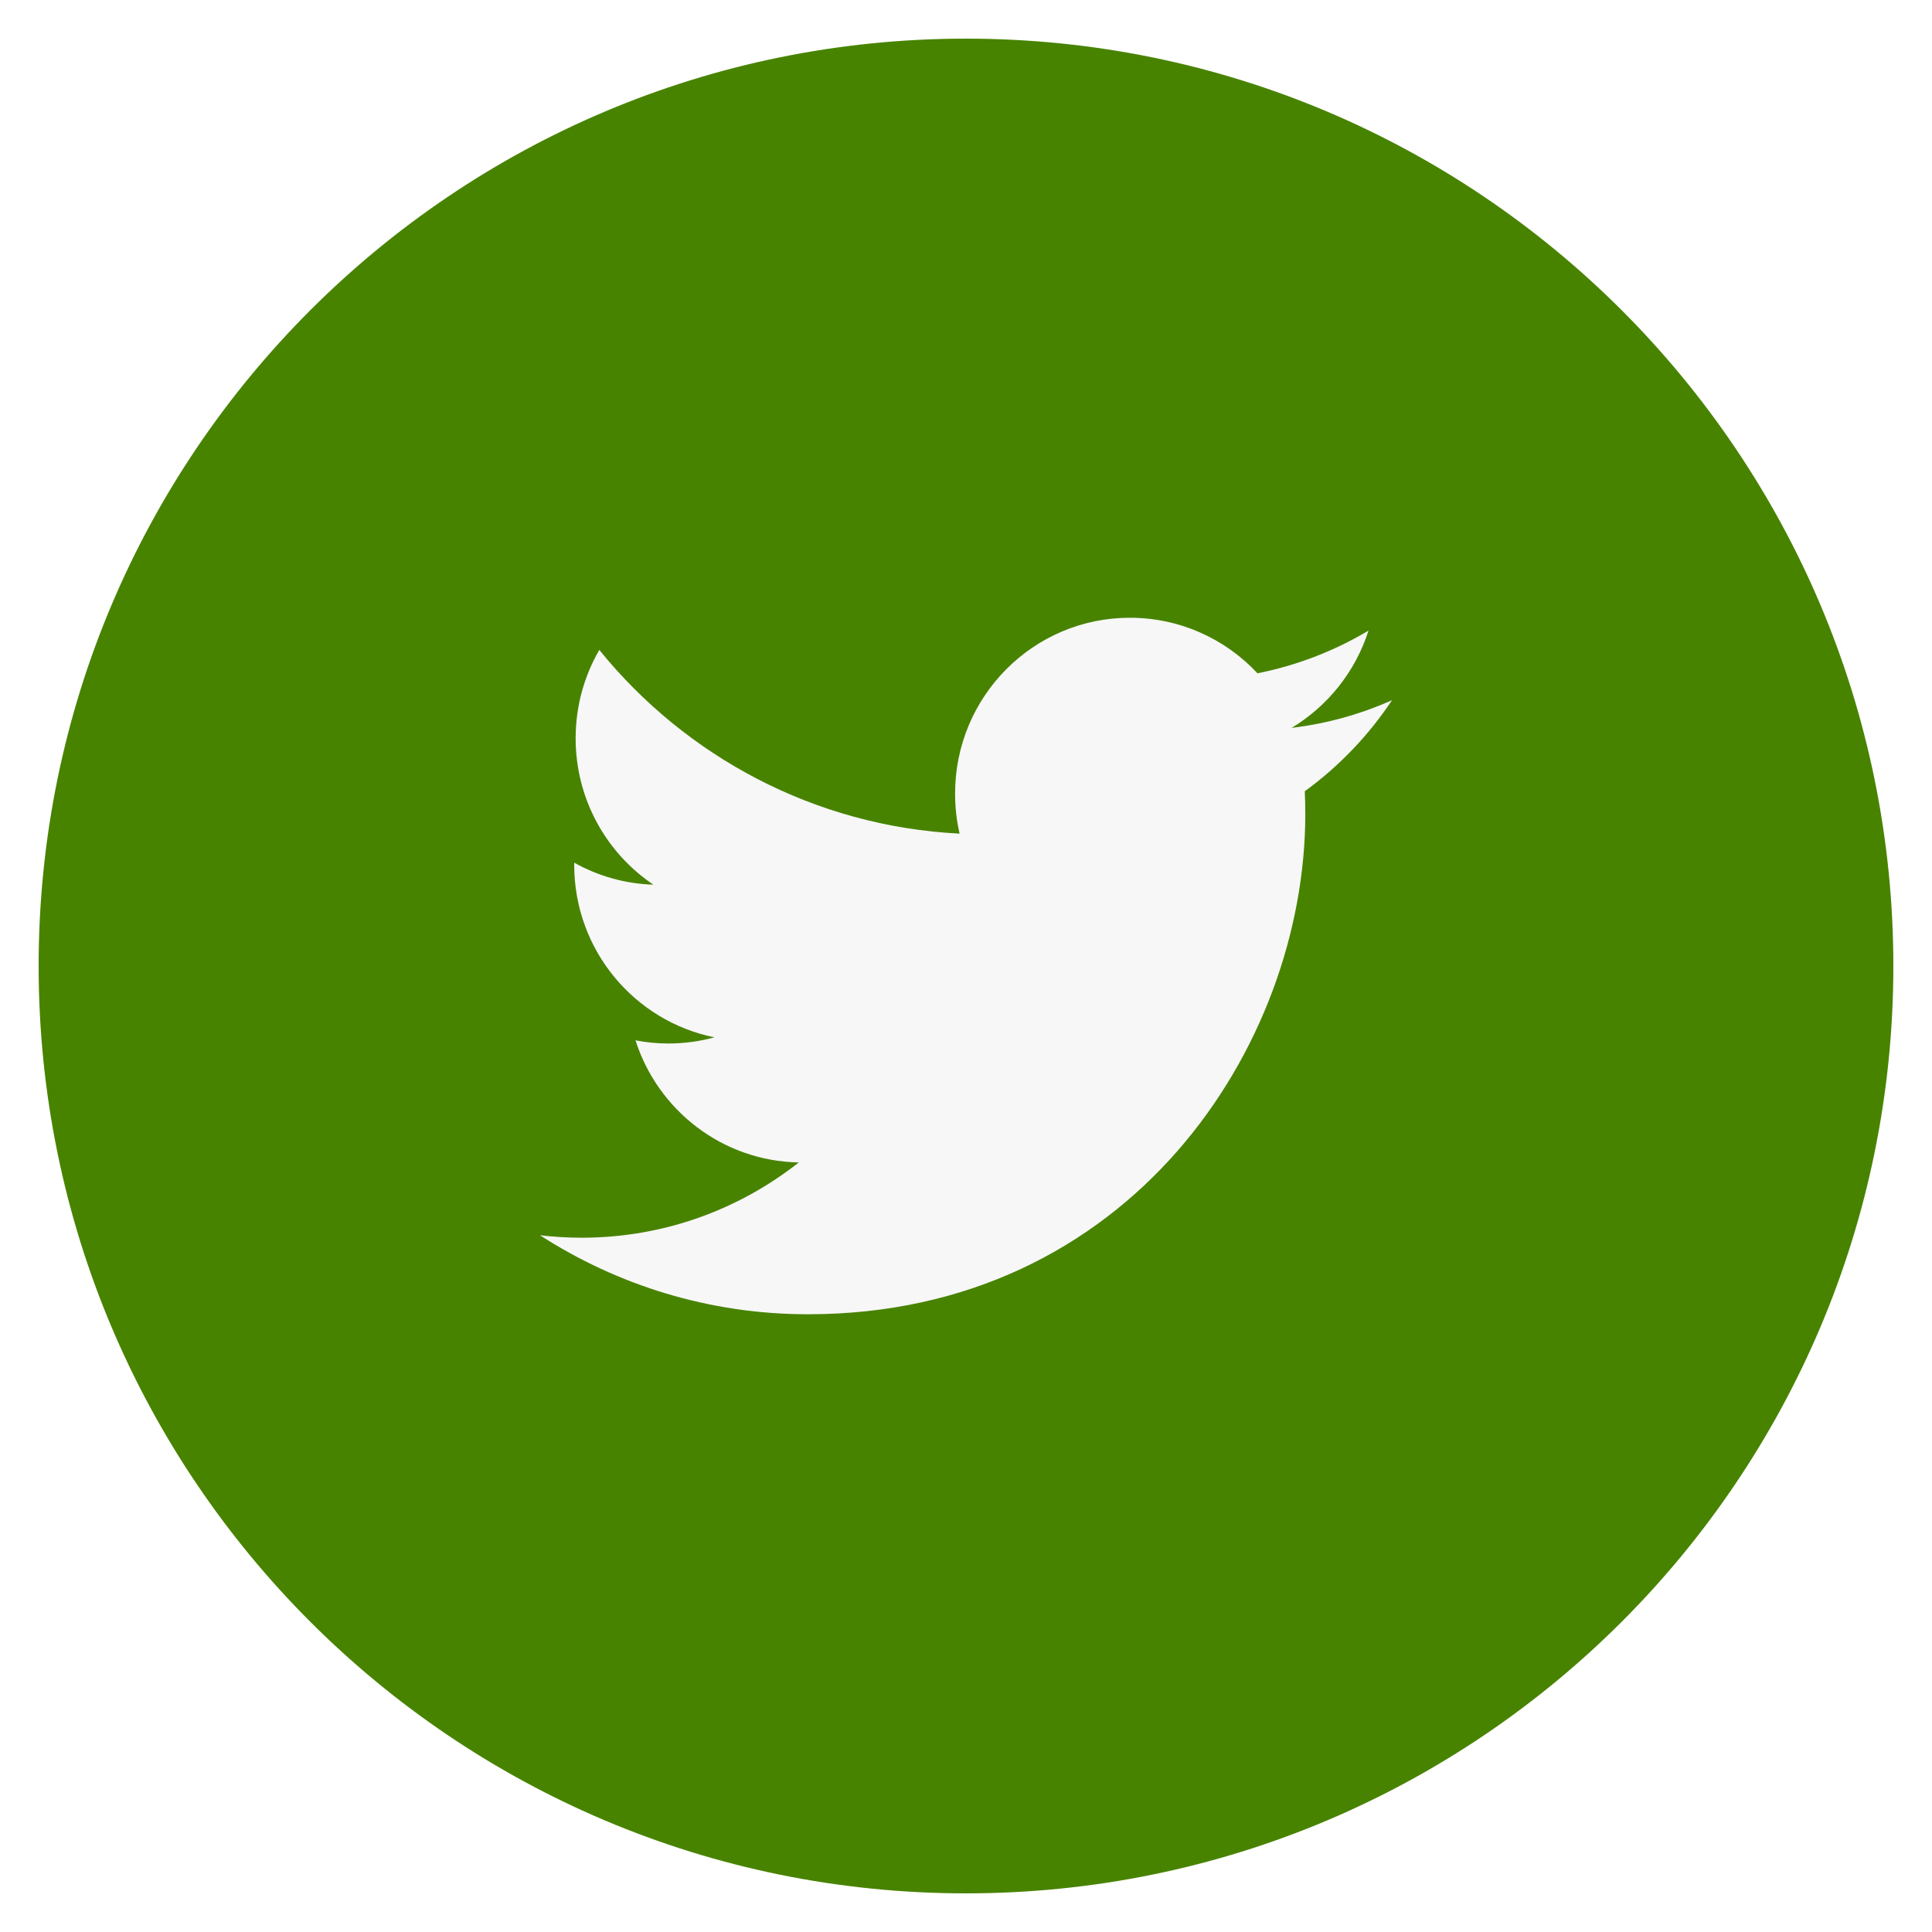
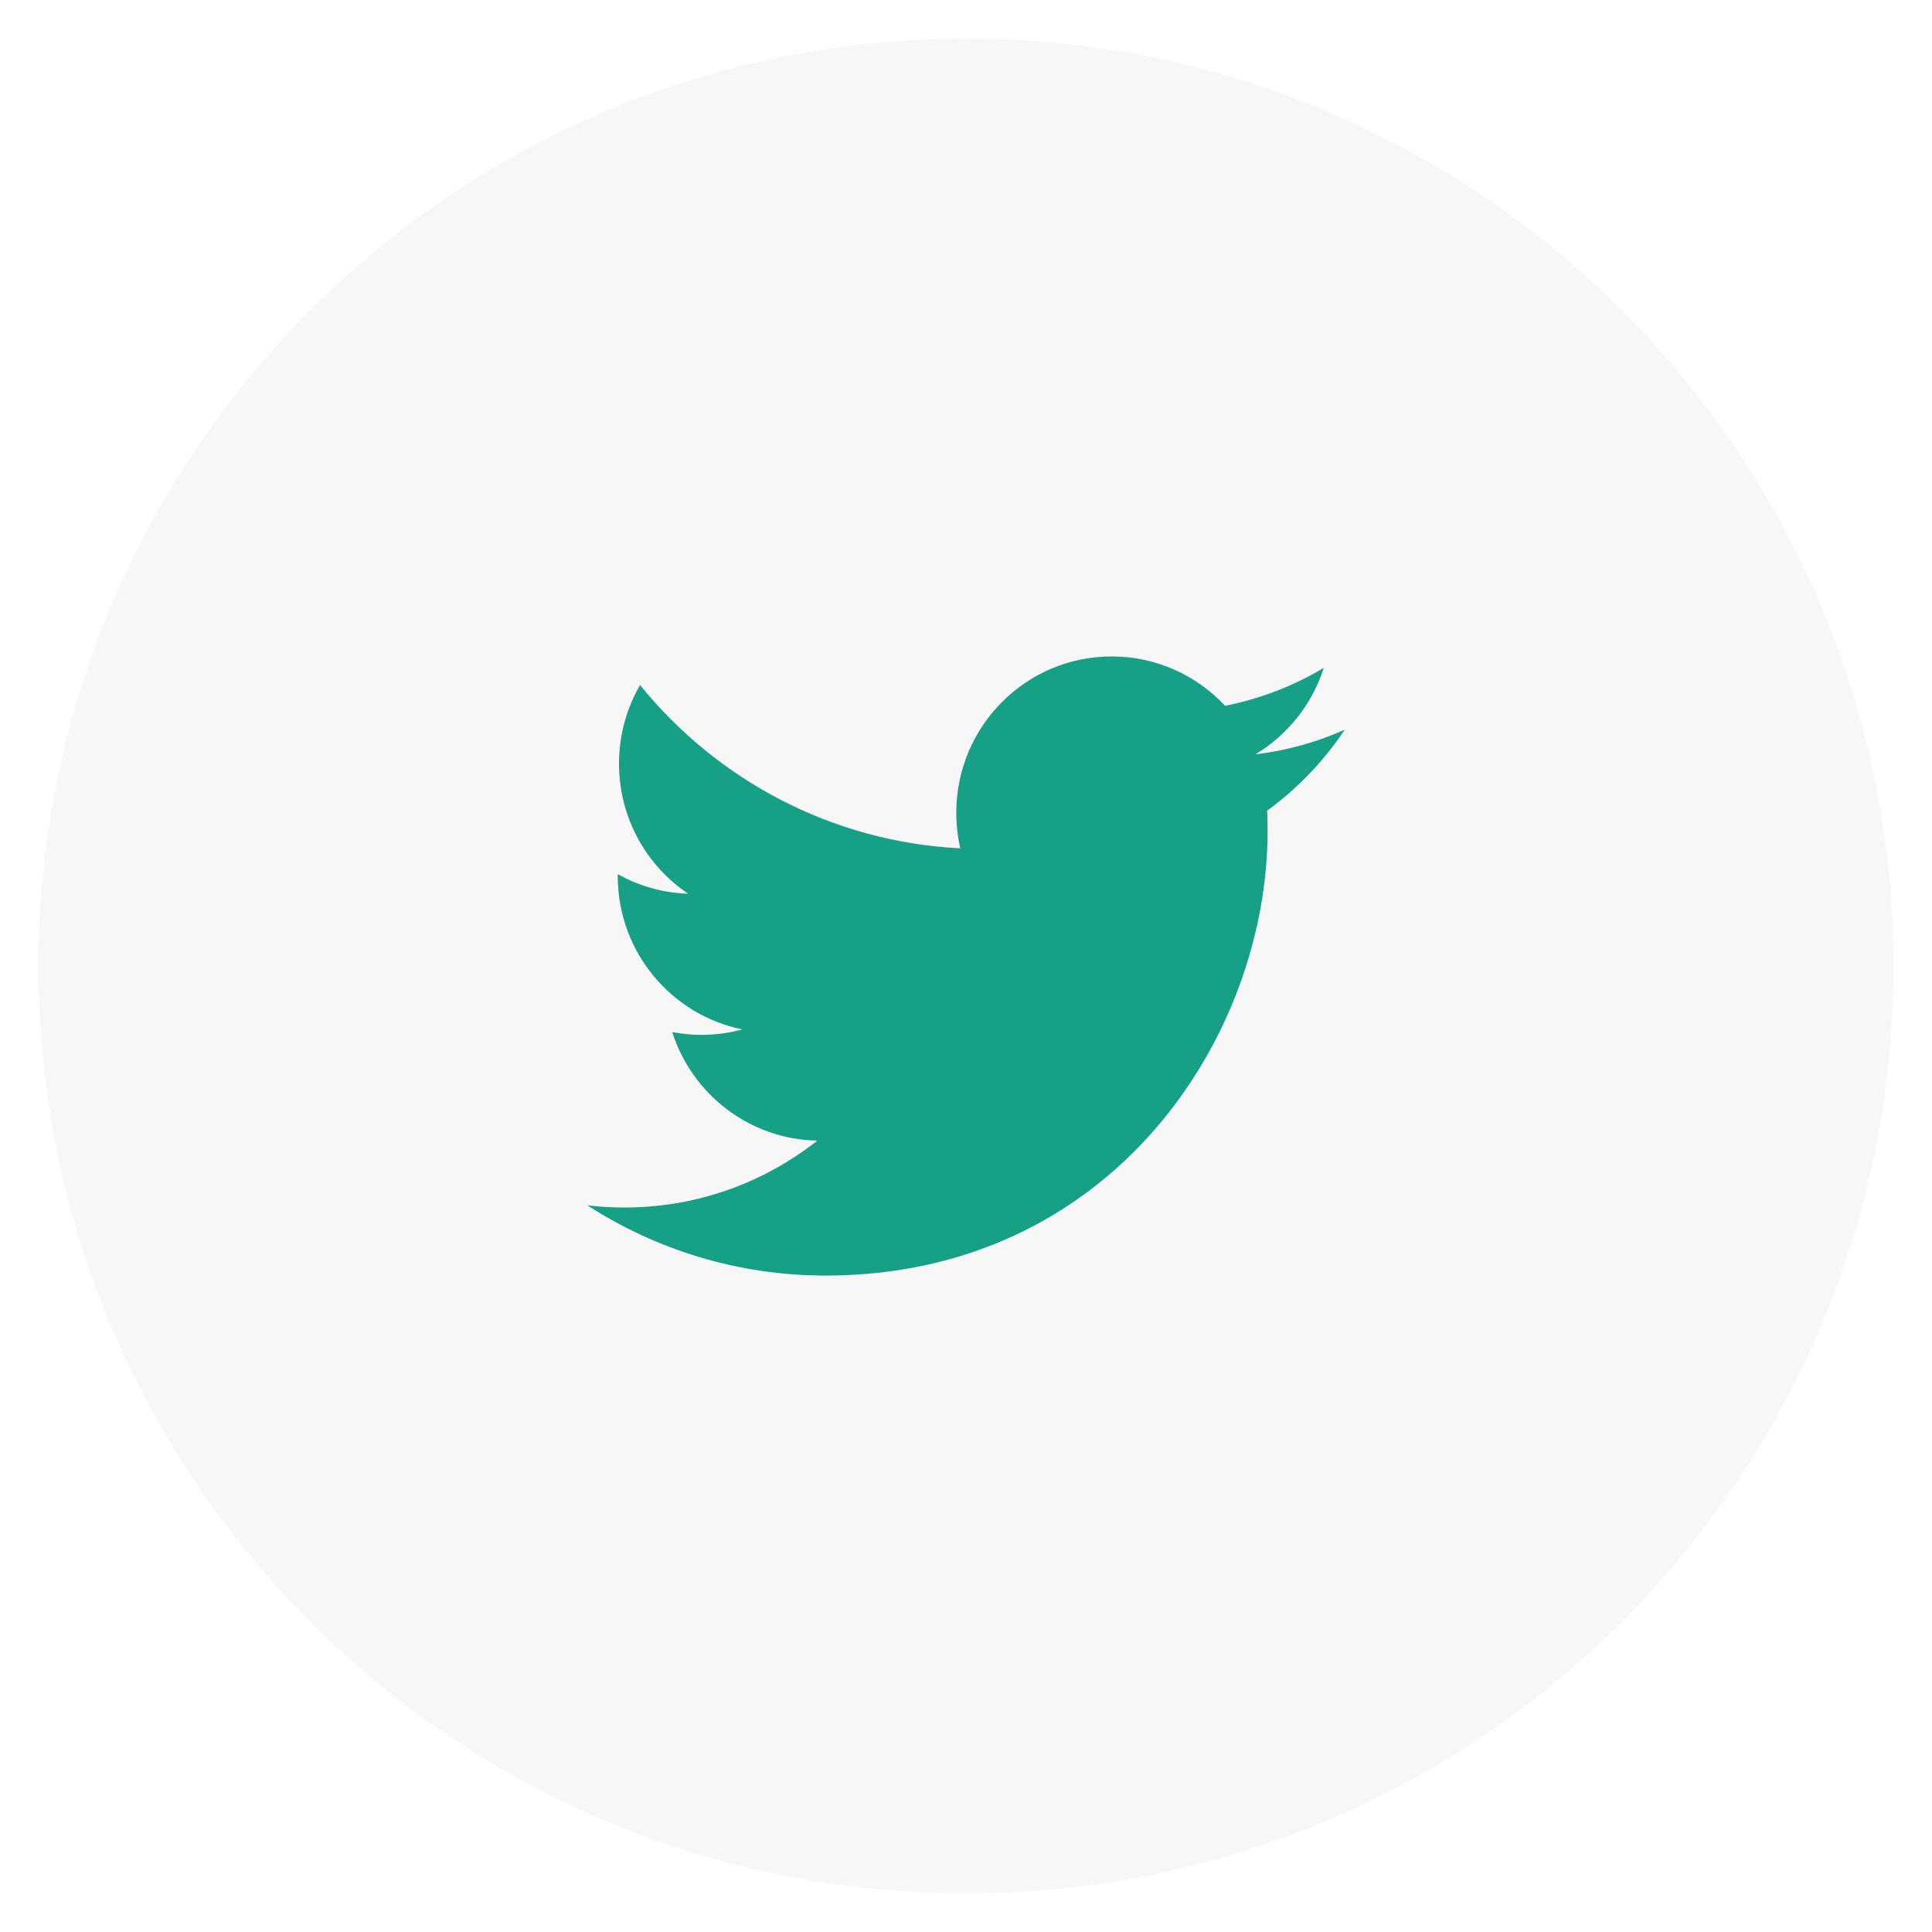
<svg xmlns="http://www.w3.org/2000/svg" id="twitter" class="custom-icon" version="1.1" viewBox="0 0 100 100" style="height: 90px; width: 90px;">
-   <circle class="outer-shape" cx="50" cy="50" r="48" style="opacity: 1; fill: rgb(72, 131, 0);" />
-   <path class="inner-shape" style="opacity: 1; fill: rgb(247, 247, 247);" transform="translate(27.5,27.5) scale(0.45)" d="M99.001,19.428c-3.606,1.608-7.48,2.695-11.547,3.184c4.15-2.503,7.338-6.466,8.841-11.189 c-3.885,2.318-8.187,4-12.768,4.908c-3.667-3.931-8.893-6.387-14.676-6.387c-11.104,0-20.107,9.054-20.107,20.223 c0,1.585,0.177,3.128,0.52,4.609c-16.71-0.845-31.525-8.895-41.442-21.131C6.092,16.633,5.1,20.107,5.1,23.813 c0,7.017,3.55,13.208,8.945,16.834c-3.296-0.104-6.397-1.014-9.106-2.529c-0.002,0.085-0.002,0.17-0.002,0.255 c0,9.799,6.931,17.972,16.129,19.831c-1.688,0.463-3.463,0.71-5.297,0.71c-1.296,0-2.555-0.127-3.783-0.363 c2.559,8.034,9.984,13.882,18.782,14.045c-6.881,5.424-15.551,8.657-24.971,8.657c-1.623,0-3.223-0.096-4.796-0.282 c8.898,5.738,19.467,9.087,30.82,9.087c36.982,0,57.206-30.817,57.206-57.543c0-0.877-0.02-1.748-0.059-2.617 C92.896,27.045,96.305,23.482,99.001,19.428z" />
+   <circle class="outer-shape" cx="50" cy="50" r="48" style="opacity: 1; fill: rgb(247, 247, 247);" />
+   <path class="inner-shape" style="opacity: 1; fill: rgb(22, 160, 133);" transform="translate(30,30) scale(0.4)" d="M99.001,19.428c-3.606,1.608-7.48,2.695-11.547,3.184c4.15-2.503,7.338-6.466,8.841-11.189 c-3.885,2.318-8.187,4-12.768,4.908c-3.667-3.931-8.893-6.387-14.676-6.387c-11.104,0-20.107,9.054-20.107,20.223 c0,1.585,0.177,3.128,0.52,4.609c-16.71-0.845-31.525-8.895-41.442-21.131C6.092,16.633,5.1,20.107,5.1,23.813 c0,7.017,3.55,13.208,8.945,16.834c-3.296-0.104-6.397-1.014-9.106-2.529c-0.002,0.085-0.002,0.17-0.002,0.255 c0,9.799,6.931,17.972,16.129,19.831c-1.688,0.463-3.463,0.71-5.297,0.71c-1.296,0-2.555-0.127-3.783-0.363 c2.559,8.034,9.984,13.882,18.782,14.045c-6.881,5.424-15.551,8.657-24.971,8.657c-1.623,0-3.223-0.096-4.796-0.282 c8.898,5.738,19.467,9.087,30.82,9.087c36.982,0,57.206-30.817,57.206-57.543c0-0.877-0.02-1.748-0.059-2.617 C92.896,27.045,96.305,23.482,99.001,19.428z" />
</svg>
